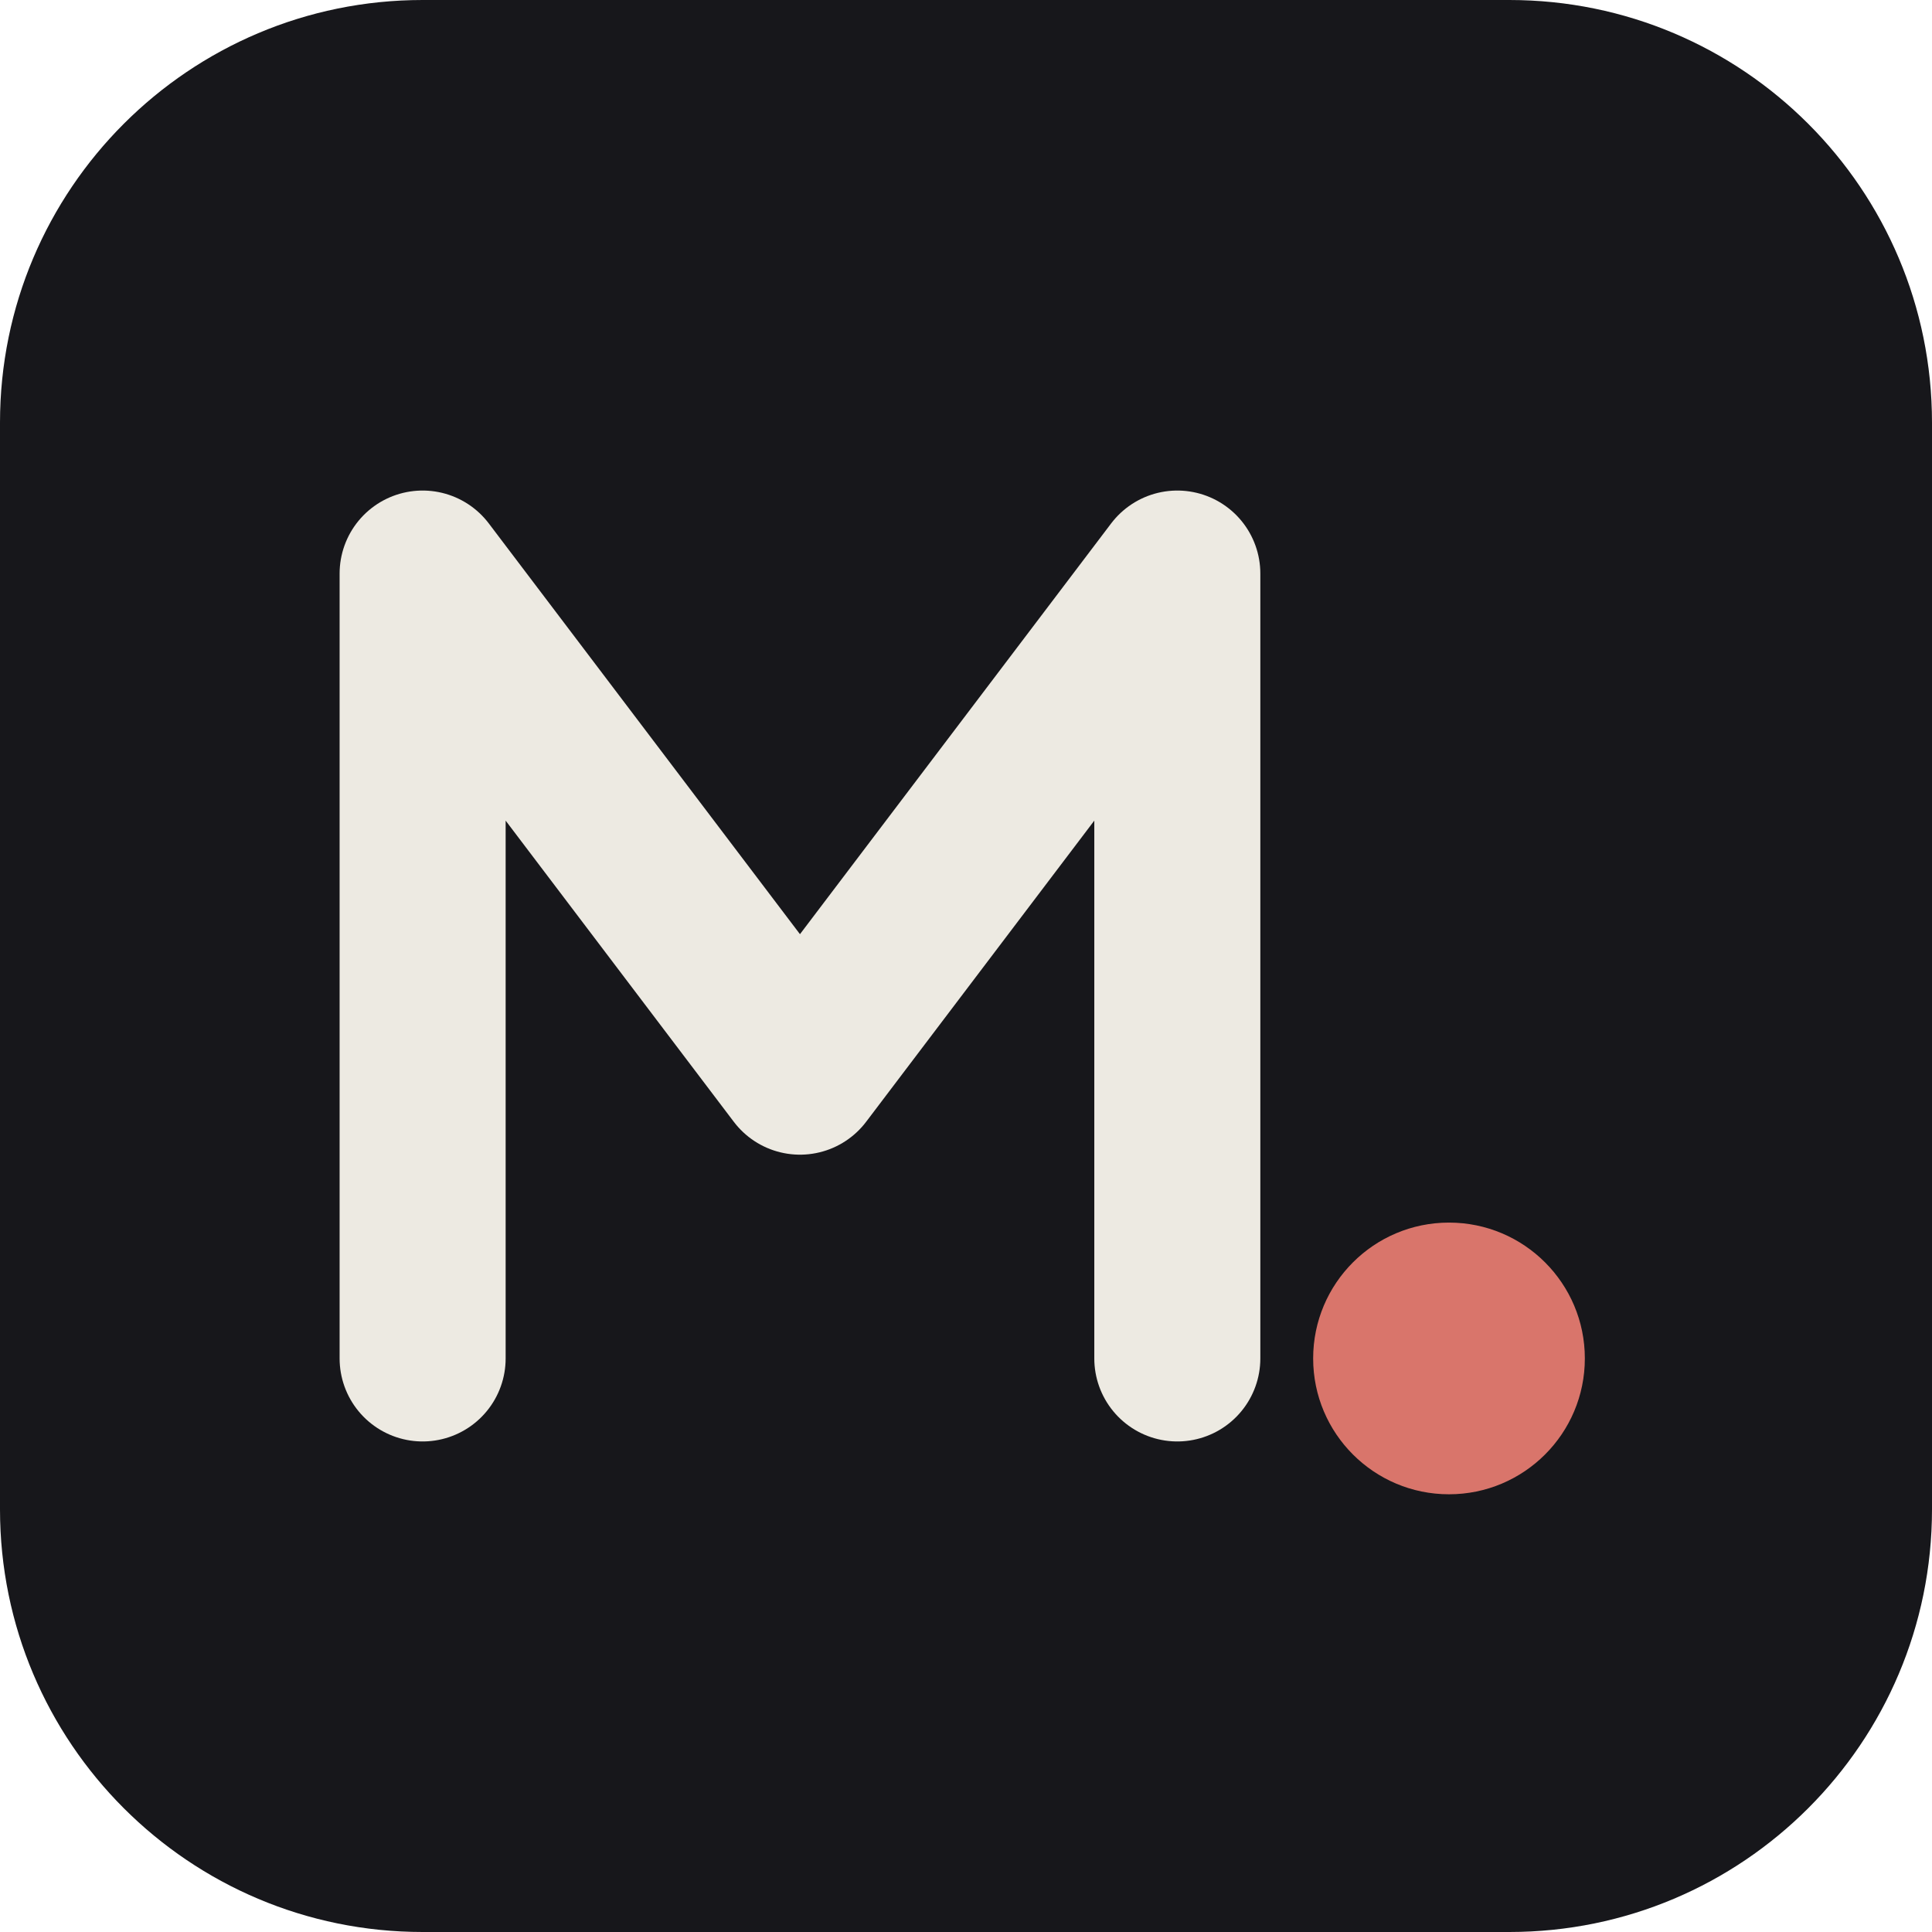
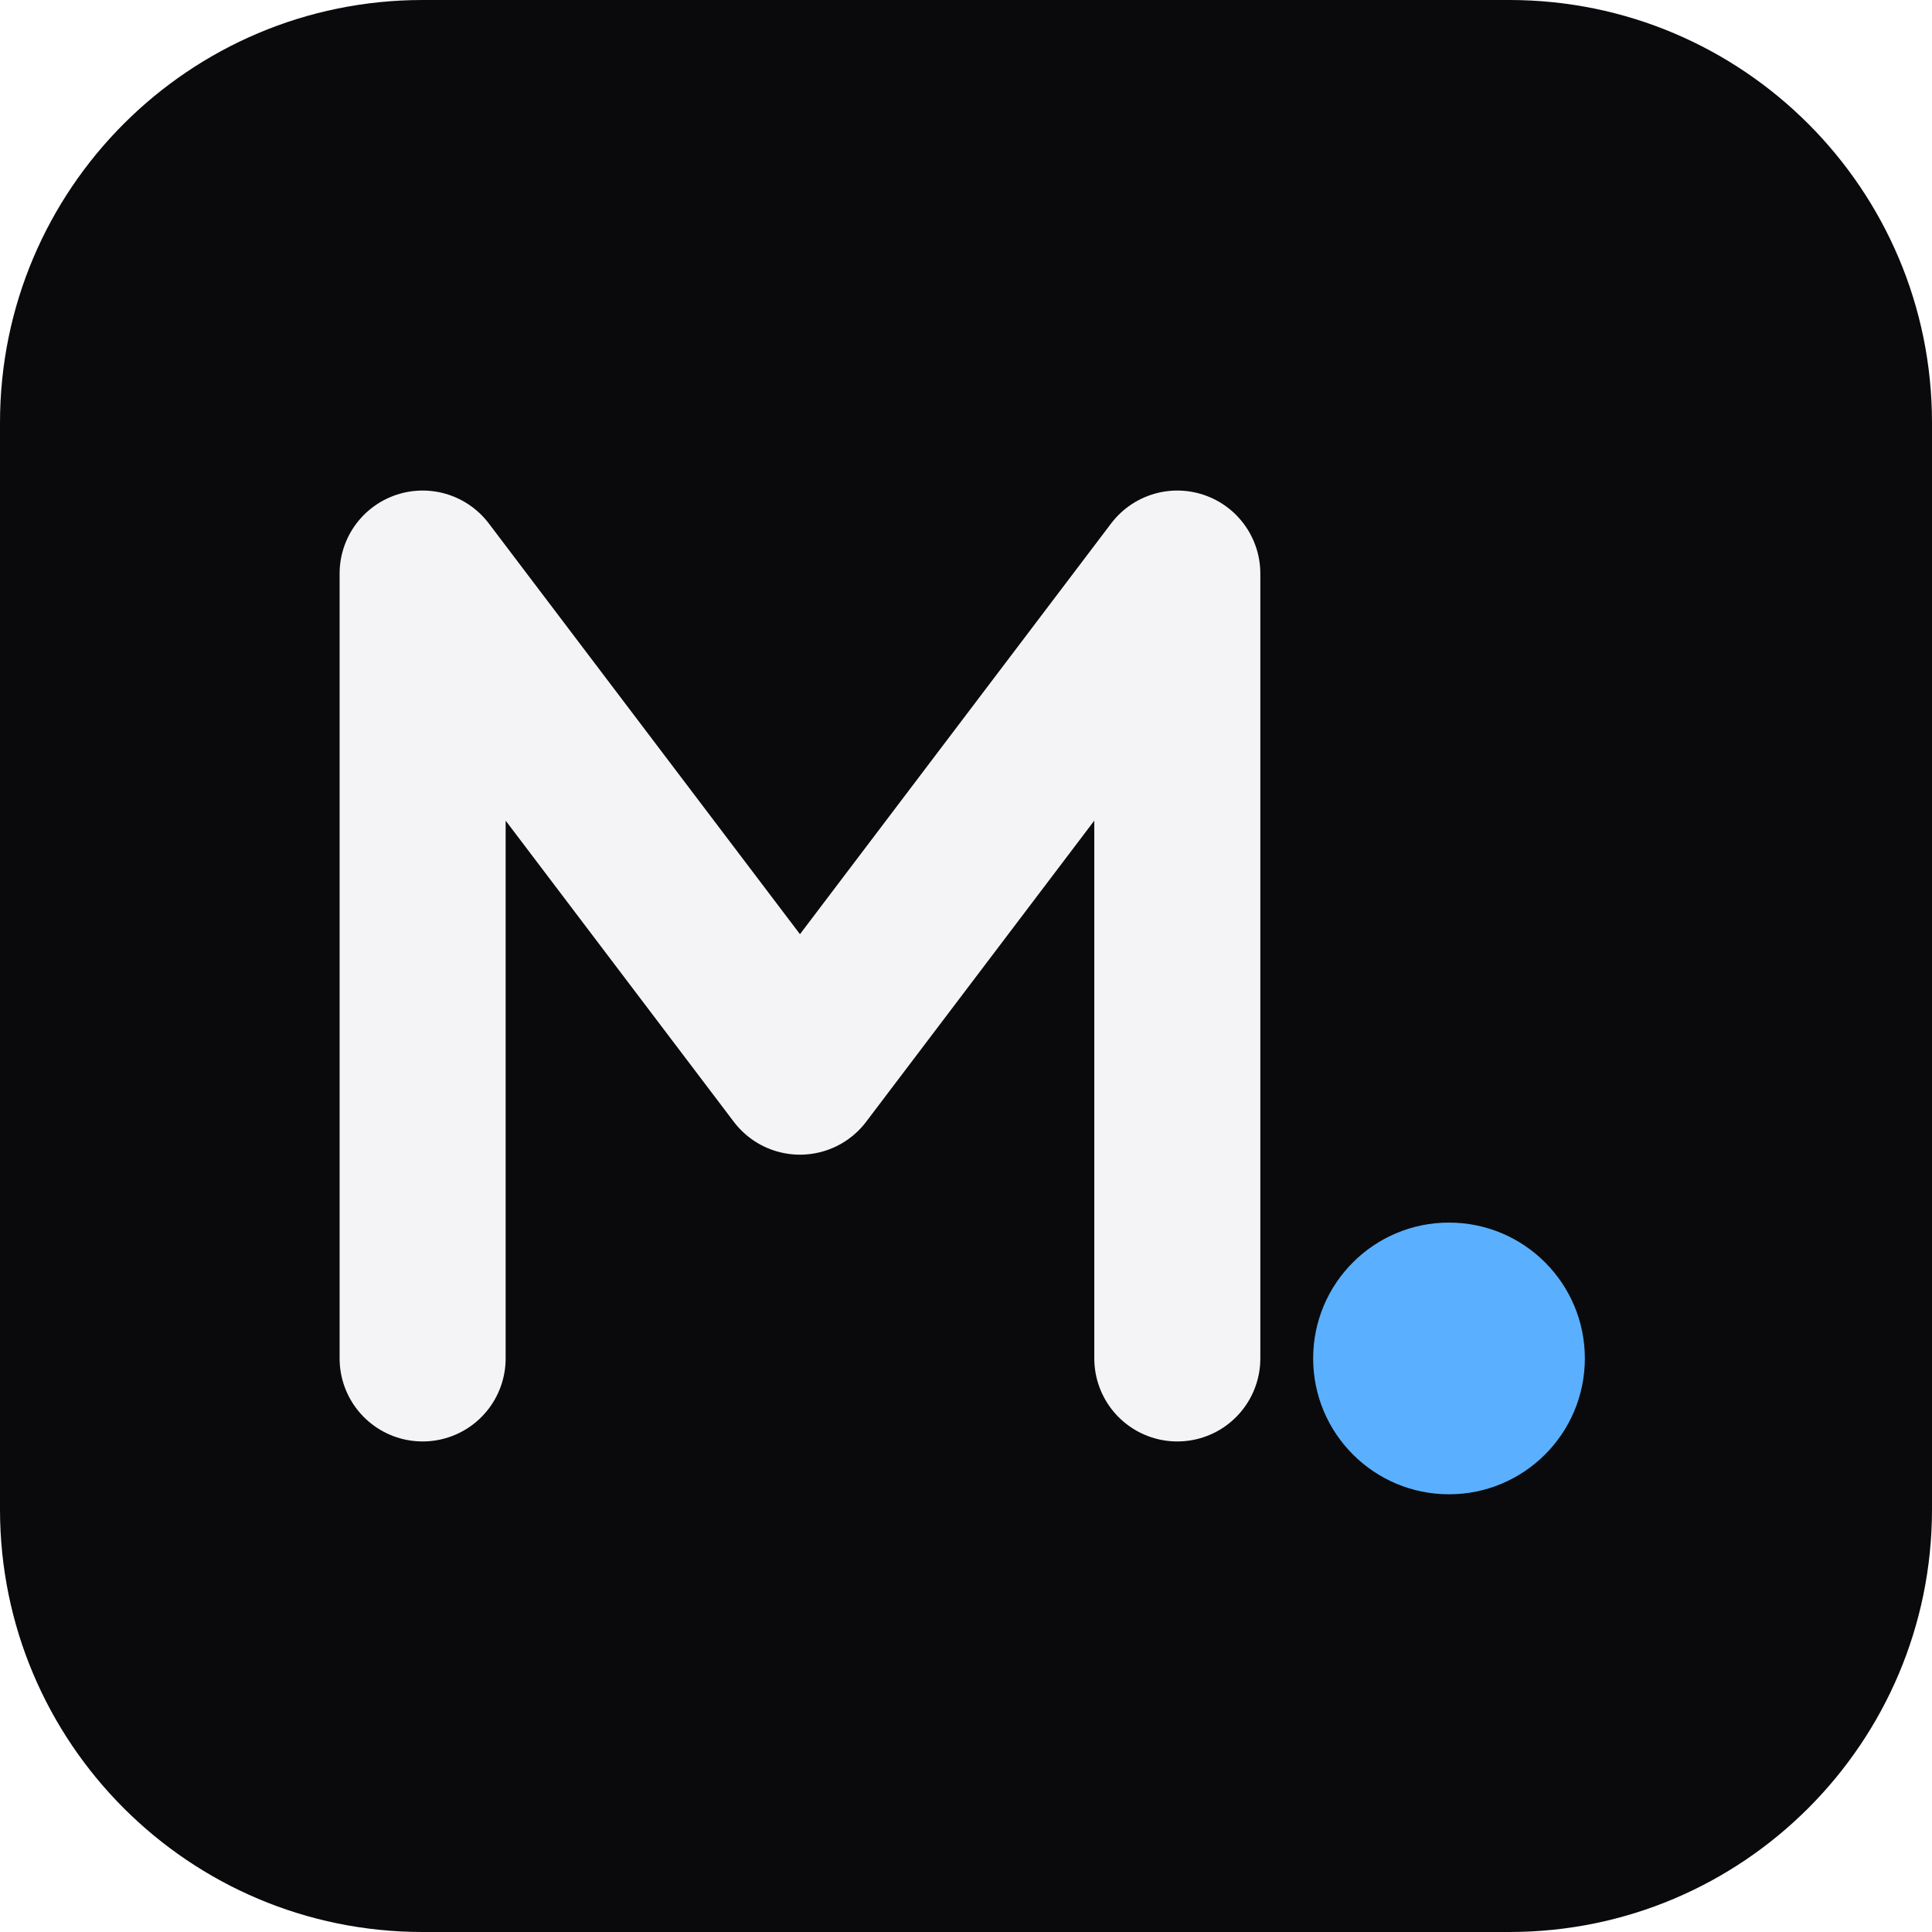
<svg xmlns="http://www.w3.org/2000/svg" viewBox="0 0 64 64">
-   <rect width="64" height="64" rx="14" fill="#17171B" />
-   <path d="M14 45 V19 L26.5 35.5 L39 19 V45" fill="none" stroke="#EDEAE2" stroke-width="5.5" stroke-linecap="round" stroke-linejoin="round" />
-   <circle cx="48" cy="45" r="4.5" fill="#D9756B" />
+   <rect width="64" height="64" rx="14" fill="#0A0A0D" />
+   <path d="M14 45 V19 L26.5 35.5 L39 19 V45" fill="none" stroke="#F4F4F7" stroke-width="5.5" stroke-linecap="round" stroke-linejoin="round" />
+   <circle cx="48" cy="45" r="4.5" fill="#5AB0FF" />
</svg>
